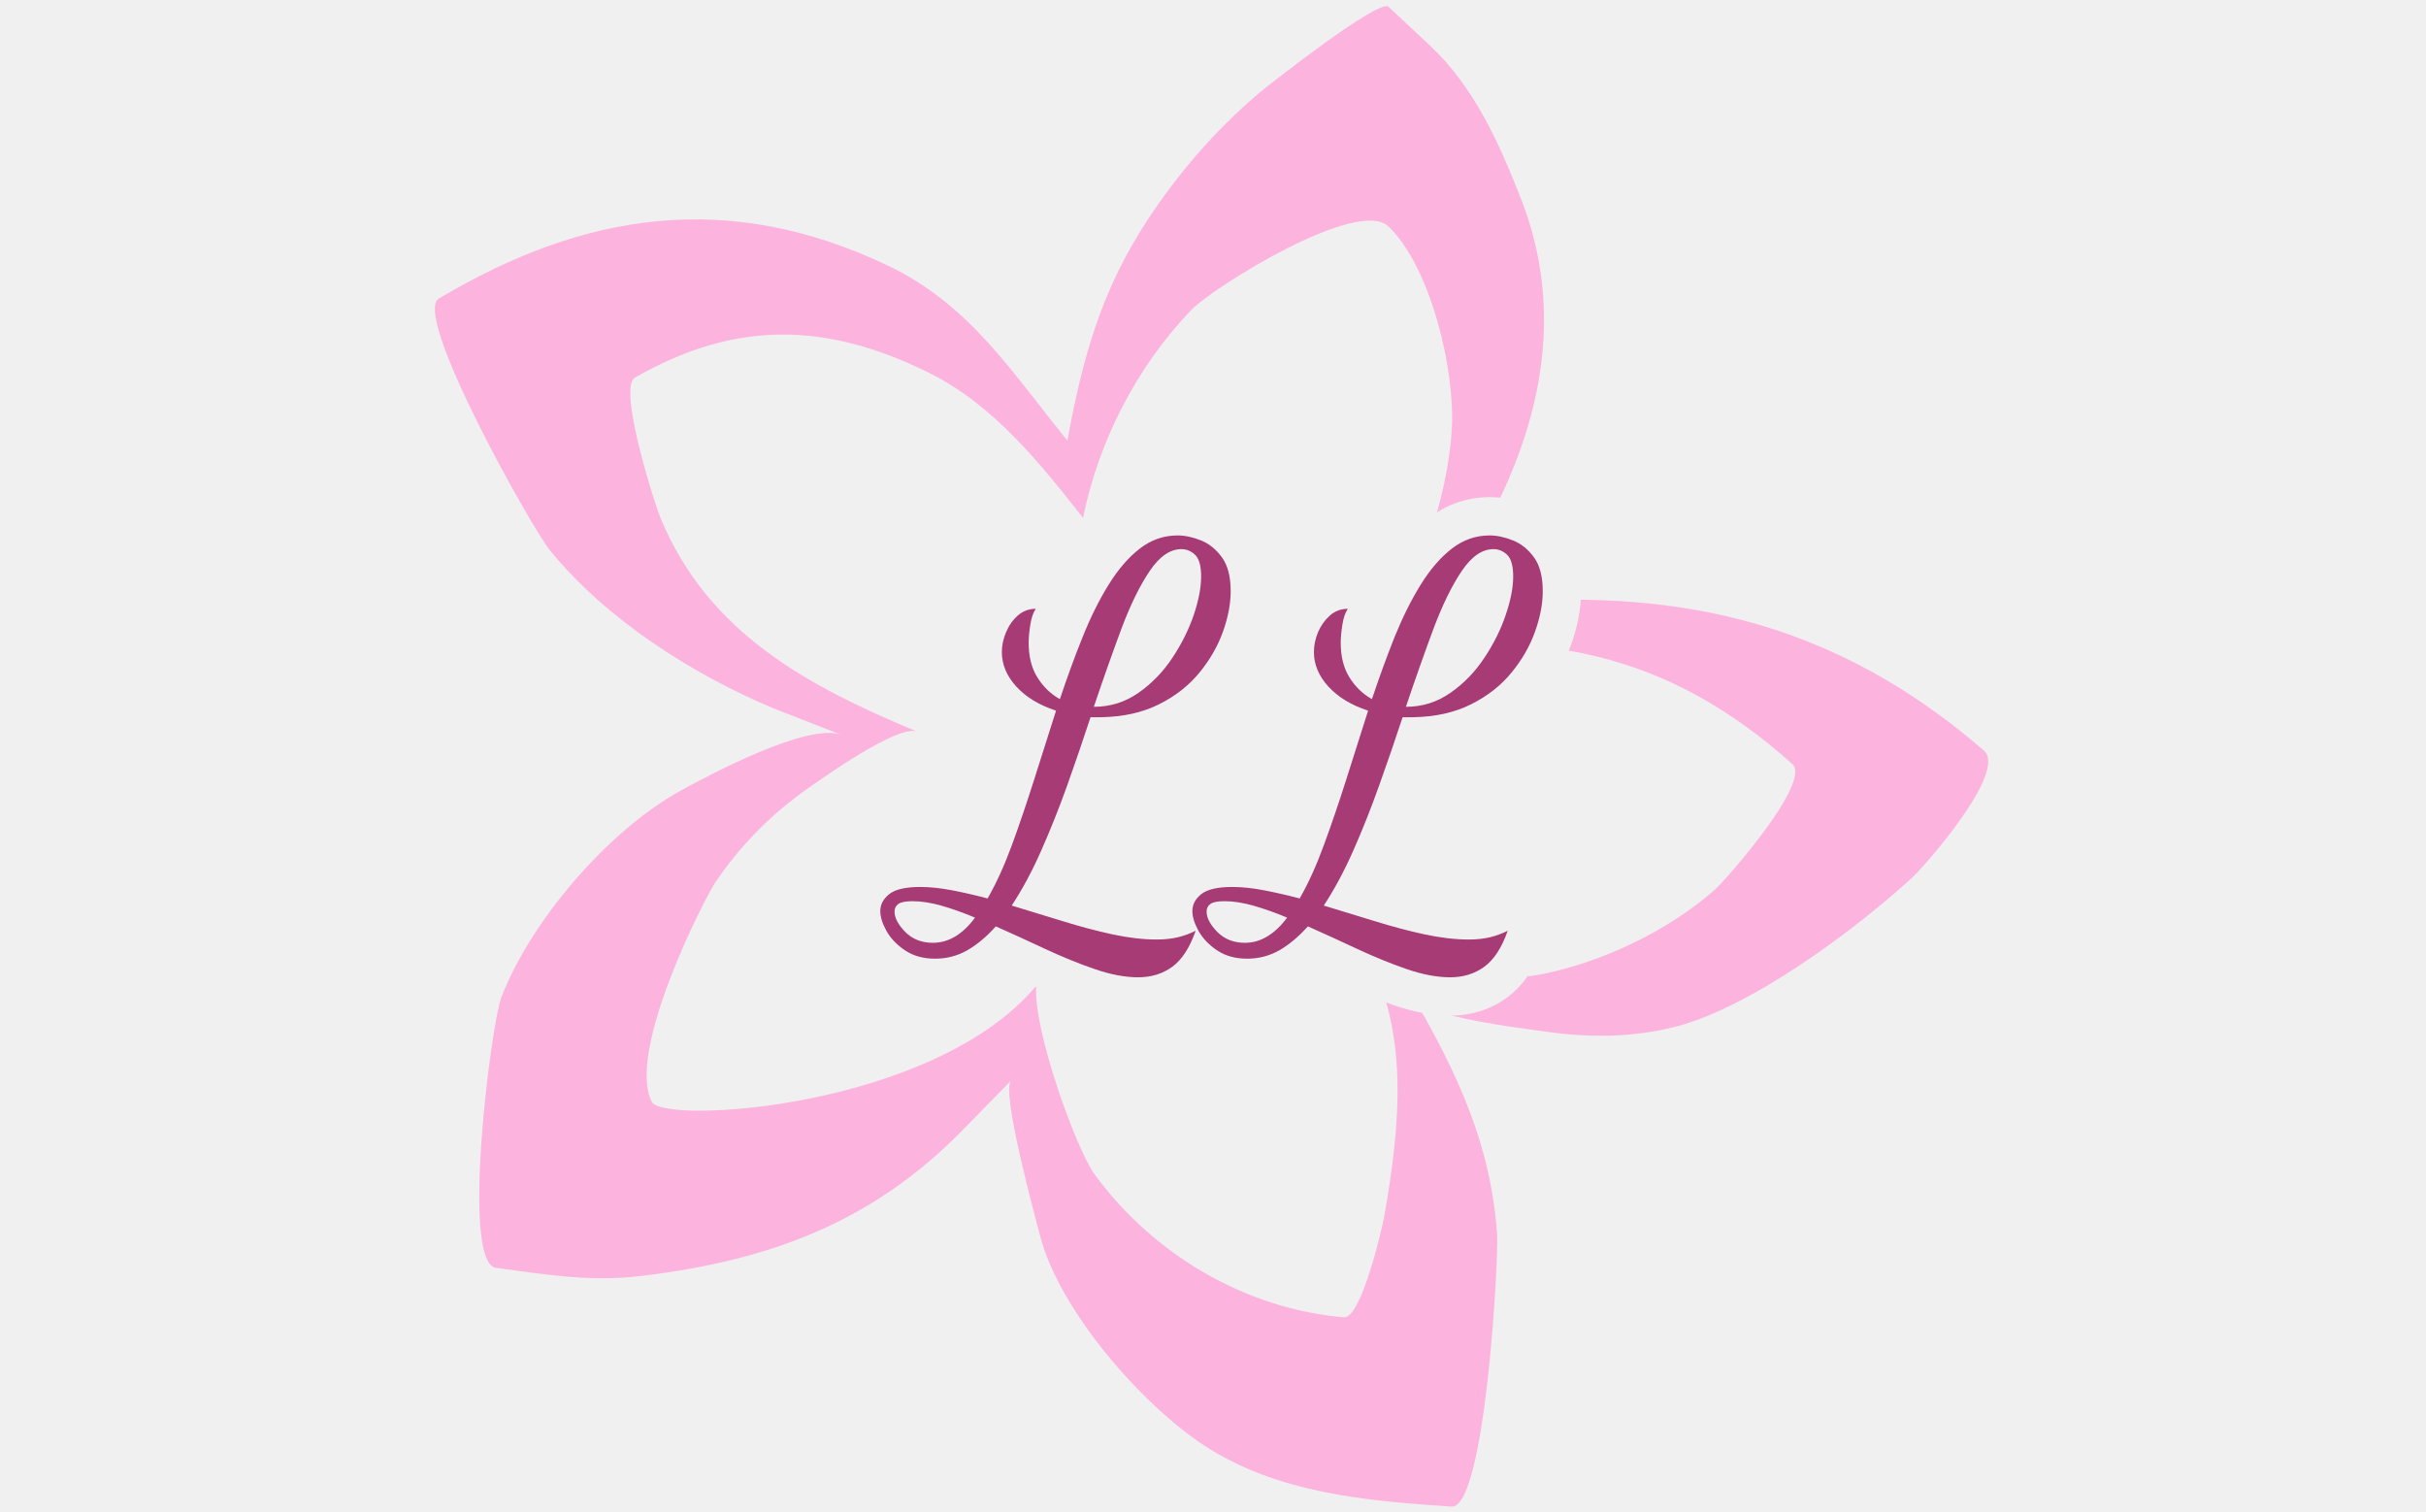
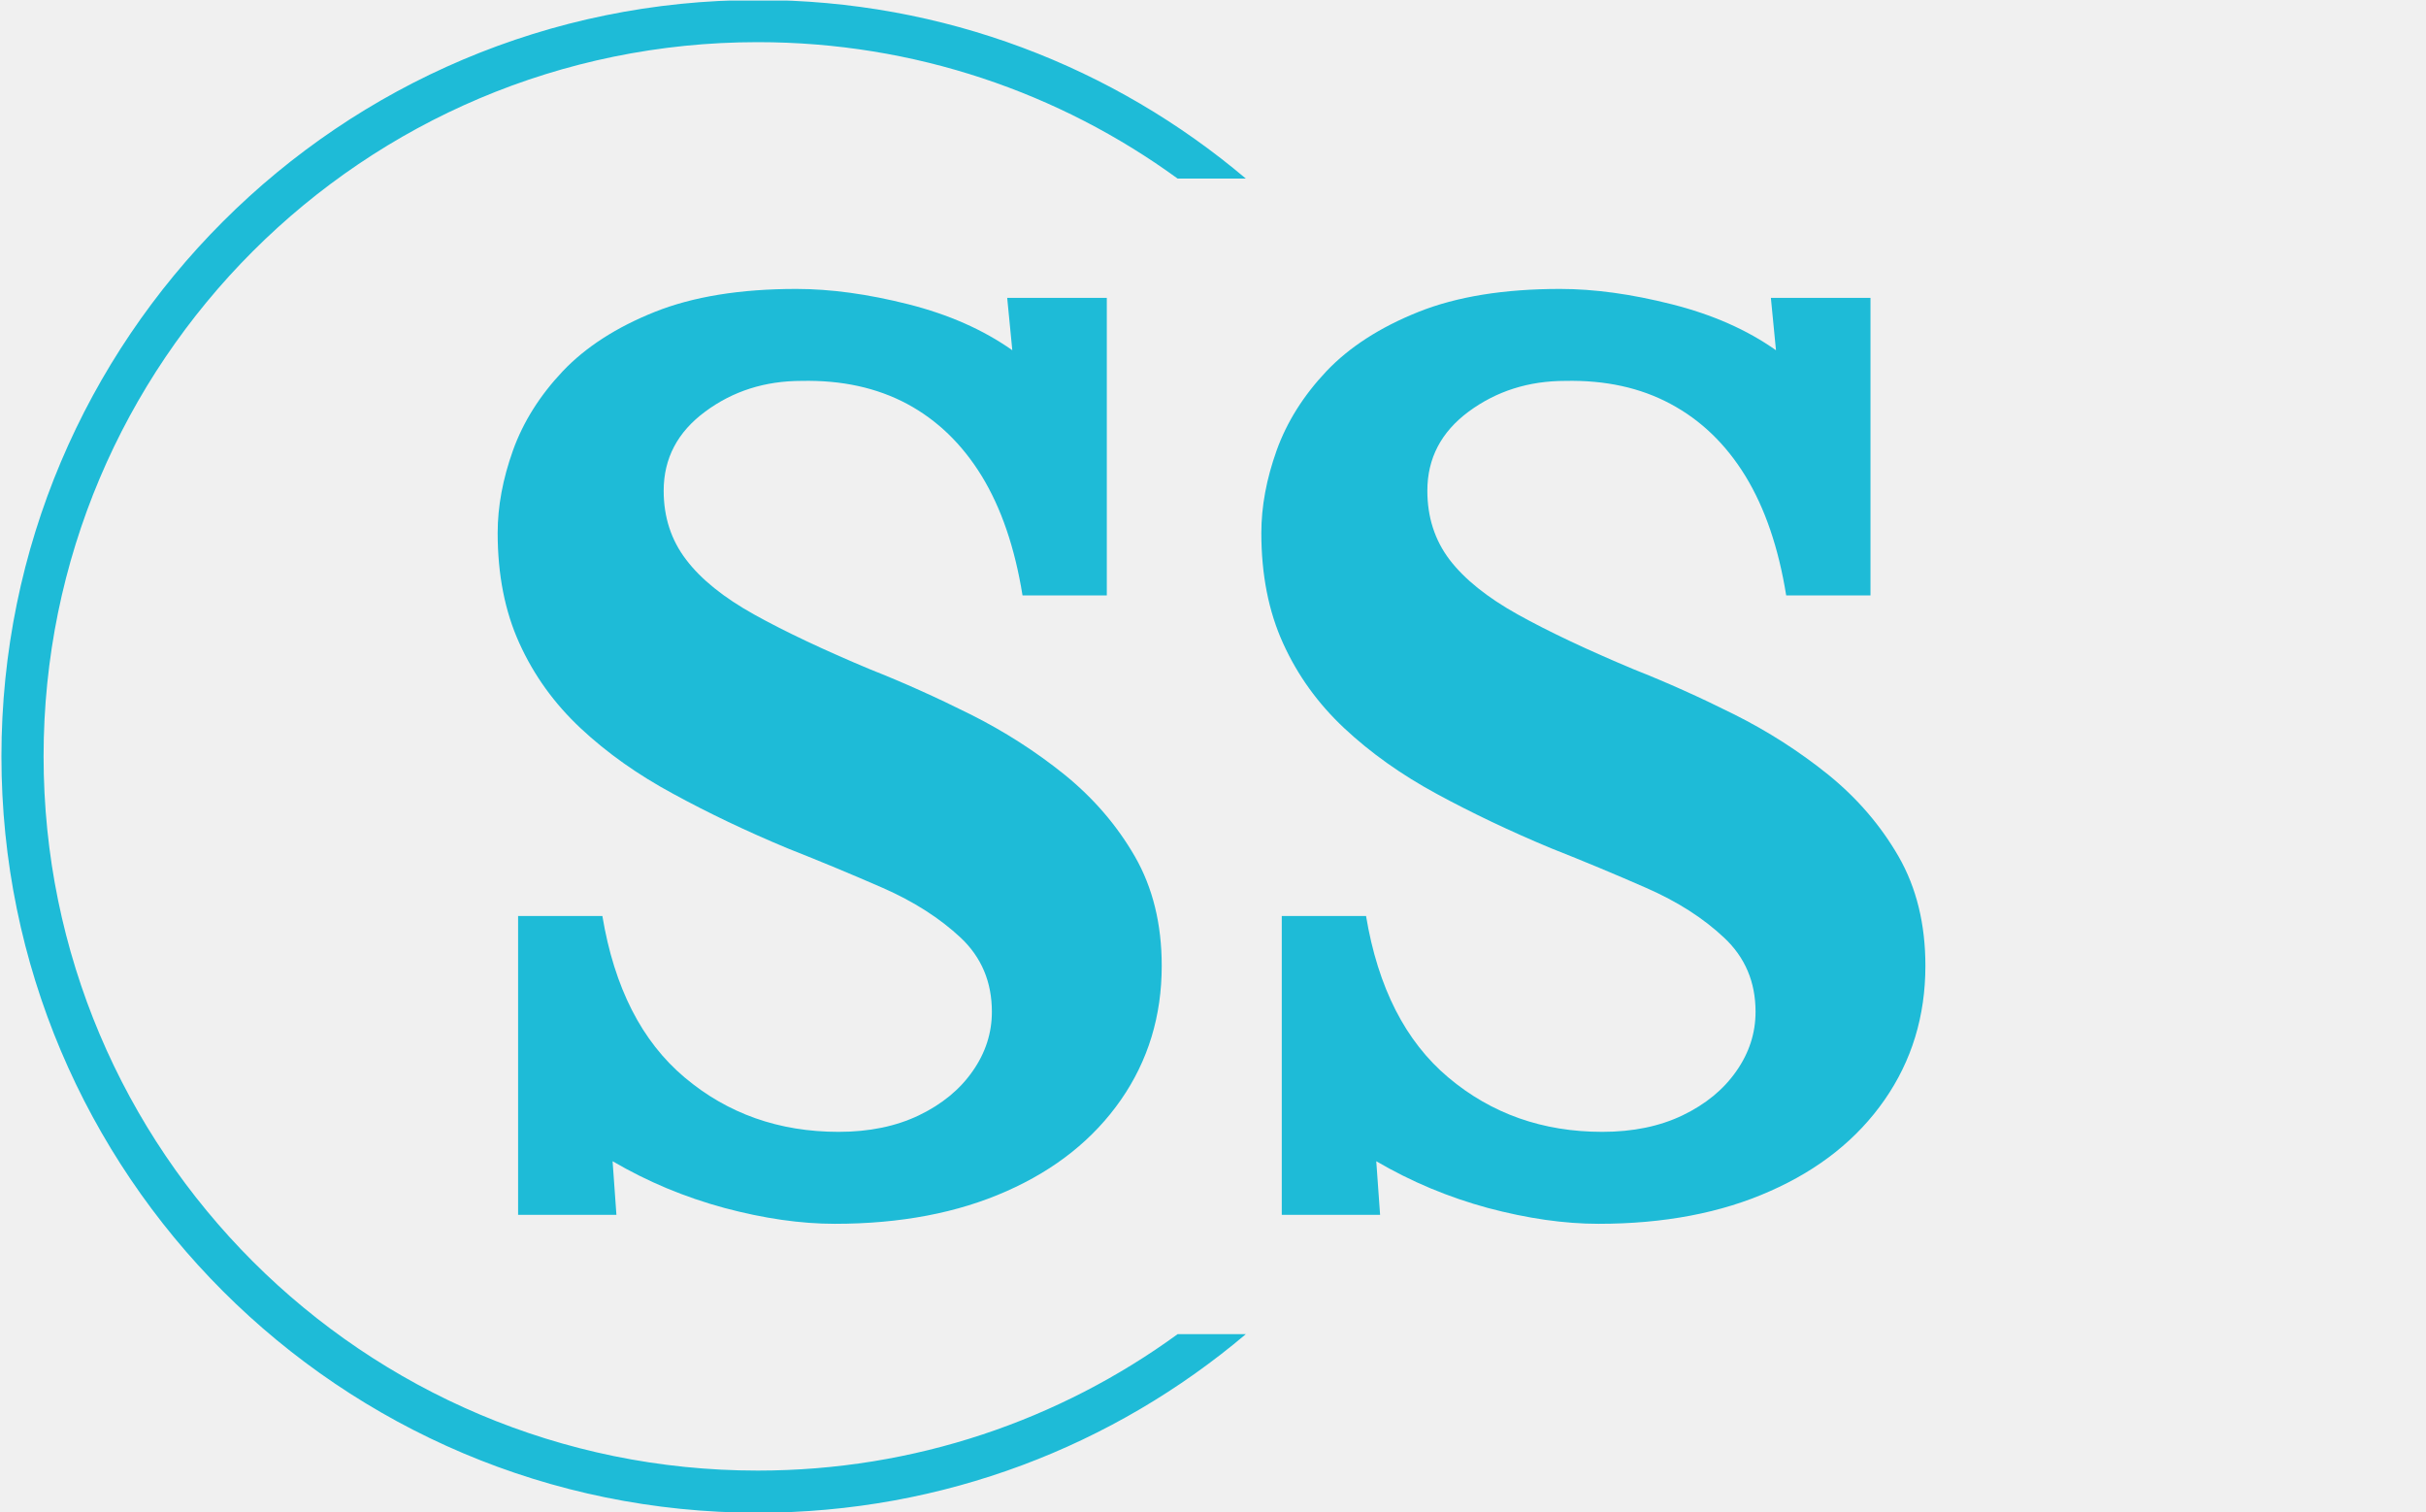
<svg xmlns="http://www.w3.org/2000/svg" version="1.1" width="1000" height="623" viewBox="0 0 1000 623">
  <g transform="matrix(1,0,0,1,-0.6060606,0.2522267)">
    <svg viewBox="0 0 396 247" data-background-color="#ffffff" preserveAspectRatio="xMidYMid meet" height="623" width="1000">
      <g id="tight-bounds" transform="matrix(1,0,0,1,0.24,-0.1)">
        <svg viewBox="0 0 395.52 247.2" height="247.2" width="395.52">
          <g>
            <svg />
          </g>
          <g>
            <svg viewBox="0 0 395.52 247.2" height="247.2" width="395.52">
-               <g transform="matrix(1,0,0,1,136.0905,80.34)">
-                 <svg viewBox="0 0 123.339 86.52" height="86.52" width="123.339">
+               <g transform="matrix(1,0,0,1,81.09578,47.2152)">
+                 <svg viewBox="0 0 233.328 152.77" height="152.77" width="233.328">
                  <g>
-                     <svg viewBox="0 0 123.339 86.52" height="86.52" width="123.339">
+                     <svg viewBox="0 0 233.328 152.77" height="152.77" width="233.328">
                      <g>
-                         <svg viewBox="0 0 123.339 86.52" height="86.52" width="123.339">
+                         <svg viewBox="0 0 233.328 152.77" height="152.77" width="233.328">
                          <g>
-                             <svg viewBox="0 0 123.339 86.52" height="86.52" width="123.339">
+                             <svg viewBox="0 0 233.328 152.77" height="152.77" width="233.328">
                              <g id="textblocktransform">
-                                 <svg viewBox="0 0 123.339 86.52" height="86.52" width="123.339" id="textblock">
+                                 <svg viewBox="0 0 233.328 152.77" height="152.77" width="233.328" id="textblock">
                                  <g>
-                                     <svg viewBox="0 0 123.339 86.52" height="86.52" width="123.339">
+                                     <svg viewBox="0 0 233.328 152.77" height="152.77" width="233.328">
                                      <g transform="matrix(1,0,0,1,0,0)">
-                                         <svg width="123.339" viewBox="-7.7 -40 68.5 48.35" height="86.52" data-palette-color="#a73b75">
-                                           <path d="M19.85 4.35L19.85 4.35Q18.05 4.35 15.88 3.6 13.7 2.85 11.4 1.78 9.1 0.7 6.85-0.3L6.85-0.3Q5.6 1.1 4.25 1.88 2.9 2.65 1.3 2.65L1.3 2.65Q-0.3 2.65-1.43 1.9-2.55 1.15-3.13 0.13-3.7-0.9-3.7-1.7L-3.7-1.7Q-3.7-2.6-2.88-3.25-2.05-3.9-0.05-3.9L-0.05-3.9Q1.25-3.9 2.83-3.6 4.4-3.3 6.1-2.85L6.1-2.85Q7.3-4.95 8.33-7.75 9.35-10.55 10.35-13.7 11.35-16.85 12.35-20L12.35-20Q10.05-20.75 8.72-22.2 7.4-23.65 7.4-25.35L7.4-25.35Q7.4-26.25 7.78-27.15 8.15-28.05 8.85-28.68 9.55-29.3 10.5-29.3L10.5-29.3Q10.15-28.8 10-27.85 9.85-26.9 9.85-26.2L9.85-26.2Q9.85-24.3 10.65-23.03 11.45-21.75 12.7-21.05L12.7-21.05Q13.7-24.05 14.78-26.73 15.85-29.4 17.15-31.5 18.45-33.6 20-34.8 21.55-36 23.45-36L23.45-36Q24.45-36 25.58-35.55 26.7-35.1 27.5-34 28.3-32.9 28.3-30.9L28.3-30.9Q28.3-29.2 27.6-27.23 26.9-25.25 25.45-23.48 24-21.7 21.75-20.58 19.5-19.45 16.45-19.4L16.45-19.4Q16.4-19.4 16.23-19.4 16.05-19.4 15.5-19.4L15.5-19.4Q14.5-16.35 13.38-13.2 12.25-10.05 11-7.23 9.75-4.4 8.3-2.2L8.3-2.2Q10.6-1.5 12.95-0.78 15.3-0.05 17.5 0.43 19.7 0.9 21.55 0.9L21.55 0.9Q22.6 0.9 23.45 0.7 24.3 0.5 25.1 0.1L25.1 0.1Q24.3 2.4 22.98 3.38 21.65 4.35 19.85 4.35ZM1.1 1.2L1.1 1.2Q2.2 1.2 3.18 0.6 4.15 0 4.95-1.1L4.95-1.1Q3.4-1.75 1.93-2.18 0.45-2.6-0.75-2.6L-0.75-2.6Q-1.7-2.6-2.05-2.35-2.4-2.1-2.4-1.65L-2.4-1.65Q-2.4-0.8-1.43 0.2-0.45 1.2 1.1 1.2ZM15.8-20.35L15.8-20.35Q18.05-20.35 19.88-21.63 21.7-22.9 22.98-24.83 24.25-26.75 24.93-28.75 25.6-30.75 25.6-32.25L25.6-32.25Q25.6-33.7 25.05-34.23 24.5-34.75 23.8-34.75L23.8-34.75Q22.25-34.75 20.9-32.75 19.55-30.75 18.32-27.48 17.1-24.2 15.8-20.35ZM48.35 4.35L48.35 4.35Q46.55 4.35 44.37 3.6 42.2 2.85 39.9 1.78 37.6 0.7 35.35-0.3L35.35-0.3Q34.1 1.1 32.75 1.88 31.4 2.65 29.8 2.65L29.8 2.65Q28.2 2.65 27.07 1.9 25.95 1.15 25.37 0.13 24.8-0.9 24.8-1.7L24.8-1.7Q24.8-2.6 25.62-3.25 26.45-3.9 28.45-3.9L28.45-3.9Q29.75-3.9 31.32-3.6 32.9-3.3 34.6-2.85L34.6-2.85Q35.8-4.95 36.82-7.75 37.85-10.55 38.85-13.7 39.85-16.85 40.85-20L40.85-20Q38.55-20.75 37.22-22.2 35.9-23.65 35.9-25.35L35.9-25.35Q35.9-26.25 36.27-27.15 36.65-28.05 37.35-28.68 38.05-29.3 39-29.3L39-29.3Q38.65-28.8 38.5-27.85 38.35-26.9 38.35-26.2L38.35-26.2Q38.35-24.3 39.15-23.03 39.95-21.75 41.2-21.05L41.2-21.05Q42.2-24.05 43.27-26.73 44.35-29.4 45.65-31.5 46.95-33.6 48.5-34.8 50.05-36 51.95-36L51.95-36Q52.95-36 54.07-35.55 55.2-35.1 56-34 56.8-32.9 56.8-30.9L56.8-30.9Q56.8-29.2 56.1-27.23 55.4-25.25 53.95-23.48 52.5-21.7 50.25-20.58 48-19.45 44.95-19.4L44.95-19.4Q44.9-19.4 44.72-19.4 44.55-19.4 44-19.4L44-19.4Q43-16.35 41.87-13.2 40.75-10.05 39.5-7.23 38.25-4.4 36.8-2.2L36.8-2.2Q39.1-1.5 41.45-0.78 43.8-0.05 46 0.43 48.2 0.9 50.05 0.9L50.05 0.9Q51.1 0.9 51.95 0.7 52.8 0.5 53.6 0.1L53.6 0.1Q52.8 2.4 51.47 3.38 50.15 4.35 48.35 4.35ZM29.6 1.2L29.6 1.2Q30.7 1.2 31.67 0.6 32.65 0 33.45-1.1L33.45-1.1Q31.9-1.75 30.42-2.18 28.95-2.6 27.75-2.6L27.75-2.6Q26.8-2.6 26.45-2.35 26.1-2.1 26.1-1.65L26.1-1.65Q26.1-0.8 27.07 0.2 28.05 1.2 29.6 1.2ZM44.3-20.35L44.3-20.35Q46.55-20.35 48.37-21.63 50.2-22.9 51.47-24.83 52.75-26.75 53.42-28.75 54.1-30.75 54.1-32.25L54.1-32.25Q54.1-33.7 53.55-34.23 53-34.75 52.3-34.75L52.3-34.75Q50.75-34.75 49.4-32.75 48.05-30.75 46.82-27.48 45.6-24.2 44.3-20.35Z" opacity="1" transform="matrix(1,0,0,1,0,0)" fill="#a73b75" class="undefined-text-0" data-fill-palette-color="primary" id="text-0" />
+                                         <svg width="233.328" viewBox="2.15 -35.8 55.9 36.6" height="152.77" data-palette-color="#1ebbd7">
+                                           <path d="M26-23.8L22.7-23.8Q22.25-26.6 21.1-28.48 19.95-30.35 18.18-31.3 16.4-32.25 14.05-32.2L14.05-32.2Q11.9-32.2 10.28-31 8.65-29.8 8.65-27.9L8.65-27.9Q8.65-26.35 9.53-25.2 10.4-24.05 12.2-23.05 14-22.05 16.75-20.9L16.75-20.9Q18.65-20.15 20.65-19.15 22.65-18.15 24.35-16.78 26.05-15.4 27.1-13.58 28.15-11.75 28.15-9.3L28.15-9.3Q28.15-6.35 26.55-4.05 24.95-1.75 22.08-0.48 19.2 0.8 15.35 0.8L15.35 0.8Q13.35 0.8 11.03 0.18 8.7-0.45 6.65-1.65L6.65-1.65 6.8 0.45 2.95 0.45 2.95-11.25 6.25-11.25Q6.95-7.05 9.47-4.93 12-2.8 15.5-2.8L15.5-2.8Q17.3-2.8 18.65-3.45 20-4.1 20.75-5.18 21.5-6.25 21.5-7.5L21.5-7.5Q21.5-9.25 20.28-10.4 19.05-11.55 17.23-12.35 15.4-13.15 13.5-13.9L13.5-13.9Q11.1-14.9 9.03-16.03 6.95-17.15 5.4-18.6 3.85-20.05 3-21.93 2.15-23.8 2.15-26.25L2.15-26.25Q2.15-27.8 2.75-29.48 3.35-31.15 4.7-32.58 6.05-34 8.3-34.9 10.55-35.8 13.85-35.8L13.85-35.8Q15.85-35.8 18.23-35.2 20.6-34.6 22.3-33.4L22.3-33.4 22.1-35.45 26-35.45 26-23.8ZM55.9-23.8L52.6-23.8Q52.15-26.6 51-28.48 49.85-30.35 48.07-31.3 46.3-32.25 43.95-32.2L43.95-32.2Q41.8-32.2 40.17-31 38.55-29.8 38.55-27.9L38.55-27.9Q38.55-26.35 39.42-25.2 40.3-24.05 42.1-23.05 43.9-22.05 46.65-20.9L46.65-20.9Q48.55-20.15 50.55-19.15 52.55-18.15 54.25-16.78 55.95-15.4 57-13.58 58.05-11.75 58.05-9.3L58.05-9.3Q58.05-6.35 56.45-4.05 54.85-1.75 51.97-0.48 49.1 0.8 45.25 0.8L45.25 0.8Q43.25 0.8 40.92 0.18 38.6-0.45 36.55-1.65L36.55-1.65 36.7 0.45 32.85 0.45 32.85-11.25 36.15-11.25Q36.85-7.05 39.37-4.93 41.9-2.8 45.4-2.8L45.4-2.8Q47.2-2.8 48.55-3.45 49.9-4.1 50.65-5.18 51.4-6.25 51.4-7.5L51.4-7.5Q51.4-9.25 50.17-10.4 48.95-11.55 47.12-12.35 45.3-13.15 43.4-13.9L43.4-13.9Q41-14.9 38.92-16.03 36.85-17.15 35.3-18.6 33.75-20.05 32.9-21.93 32.05-23.8 32.05-26.25L32.05-26.25Q32.05-27.8 32.65-29.48 33.25-31.15 34.6-32.58 35.95-34 38.2-34.9 40.45-35.8 43.75-35.8L43.75-35.8Q45.75-35.8 48.12-35.2 50.5-34.6 52.2-33.4L52.2-33.4 52-35.45 55.9-35.45 55.9-23.8Z" opacity="1" transform="matrix(1,0,0,1,0,0)" fill="#1ebbd7" class="undefined-text-0" data-fill-palette-color="primary" id="text-0" />
                                        </svg>
                                      </g>
                                    </svg>
                                  </g>
                                </svg>
                              </g>
                            </svg>
                          </g>
-                           <g />
                        </svg>
                      </g>
                    </svg>
                  </g>
                </svg>
              </g>
-               <g mask="url(#59622ead-45f2-4fa1-ae54-ac72f10b7655)">
-                 <g transform="matrix(2.655758, 0, 0, 2.655758, 70.82618, 1)">
-                   <svg version="1.1" x="0" y="0" viewBox="2.204 3.836 95.591 92.328" enable-background="new 0 0 100 100" xml:space="preserve" height="92.328" width="95.591" class="icon-none" data-fill-palette-color="accent" id="none">
-                     <path d="M97.526 49.638c-10.243-8.856-20.976-10.341-33.854-8.693 5.19-7.279 8.958-16.035 5.383-25.22-1.337-3.426-2.888-6.921-5.644-9.493 0 0-2.521-2.356-2.524-2.359-0.566-0.527-7.342 4.785-8.031 5.368-2.619 2.231-4.889 4.855-6.778 7.728-2.892 4.393-4.021 8.561-4.949 13.596-3.411-4.181-5.991-8.365-11.068-10.776-9.783-4.645-18.632-3.302-27.613 2.042-1.672 0.997 5.754 14.164 6.839 15.493 3.463 4.241 8.714 7.605 13.739 9.713 0 0 4.148 1.622 4.203 1.644-2.041-0.8-8.167 2.475-9.913 3.437-4.455 2.46-9.193 7.98-11.014 12.697-0.637 1.651-2.523 16.359-0.334 16.656 3.04 0.411 5.759 0.876 8.87 0.508 7.949-0.945 14.296-3.292 19.911-9.048 0 0 2.91-2.98 2.918-2.987-0.645 0.66 1.532 8.595 1.793 9.595 1.198 4.562 6.208 10.317 10.074 12.852 4.521 2.964 9.981 3.417 15.231 3.772 2.074 0.141 2.914-15.238 2.808-16.774-0.395-5.52-2.426-9.832-5.126-14.527 0.681 1.188 6.754 1.876 8.112 2.073 2.641 0.383 5.298 0.368 7.899-0.276 4.688-1.166 11.096-5.942 14.665-9.204C93.836 56.804 99.021 50.935 97.526 49.638zM80.962 58.212c-2.893 2.55-7.06 4.525-10.855 5.232-2.088 0.389-7.466-0.034-10.689-1.549 2.781 5.01 2.194 10.754 1.218 16.371-0.116 0.66-1.415 6.34-2.494 6.248-6.061-0.517-11.73-3.873-15.32-8.772-1.181-1.611-3.835-9.045-3.606-11.625-6.339 7.568-22.95 8.551-23.663 7.14-1.587-3.136 3.306-12.608 3.914-13.506 1.511-2.235 3.416-4.174 5.62-5.729 0.959-0.678 5.661-4.019 6.797-3.542-6.688-2.799-12.815-6.013-15.781-13.121-0.361-0.863-2.657-8.04-1.589-8.663 6.191-3.542 11.779-3.431 18.118-0.287 3.967 1.965 6.834 5.58 9.461 8.918 0.943-4.674 3.304-9.332 6.703-12.832 1.353-1.391 10.213-6.908 12.091-5.1 2.631 2.537 4.092 8.861 3.903 12.366-0.235 4.425-2.224 10.135-4.821 13.648 10.166-1.127 17.819-0.051 25.767 7.058C86.962 51.568 81.647 57.607 80.962 58.212z" fill="#fcb4de" data-fill-palette-color="accent" />
-                   </svg>
-                 </g>
+               <g>
+                 <path d="M0 123.6c0-68.262 55.338-123.6 123.6-123.6 30.402 0 58.24 10.976 79.768 29.183l-11.147 0c-19.26-14.022-42.974-22.294-68.621-22.295-64.458 0-116.712 52.254-116.712 116.712 0 64.458 52.254 116.712 116.712 116.712 25.647 0 49.361-8.272 68.621-22.295l11.147 0c-21.528 18.206-49.366 29.183-79.768 29.183-68.262 0-123.6-55.338-123.6-123.6z" fill="#1ebbd7" stroke="transparent" data-fill-palette-color="tertiary" />
              </g>
-               <mask id="59622ead-45f2-4fa1-ae54-ac72f10b7655">
-                 <rect width="640" height="400" fill="white" />
-                 <g transform="matrix(1,0,0,1,136.0905,80.34)">
-                   <svg viewBox="0 0 123.339 86.52" height="86.52" width="123.339">
-                     <g>
-                       <svg viewBox="0 0 123.339 86.52" height="86.52" width="123.339">
-                         <g>
-                           <svg viewBox="0 0 123.339 86.52" height="86.52" width="123.339">
-                             <g>
-                               <svg viewBox="0 0 123.339 86.52" height="86.52" width="123.339">
-                                 <g id="SvgjsG1019">
-                                   <svg viewBox="0 0 123.339 86.52" height="86.52" width="123.339" id="SvgjsSvg1018">
-                                     <g>
-                                       <svg viewBox="0 0 123.339 86.52" height="86.52" width="123.339">
-                                         <g transform="matrix(1,0,0,1,0,0)">
-                                           <svg width="123.339" viewBox="-7.7 -40 68.5 48.35" height="86.52" data-palette-color="#a73b75">
-                                             <path d="M19.85 4.35L19.85 4.35Q18.05 4.35 15.88 3.6 13.7 2.85 11.4 1.78 9.1 0.7 6.85-0.3L6.85-0.3Q5.6 1.1 4.25 1.88 2.9 2.65 1.3 2.65L1.3 2.65Q-0.3 2.65-1.43 1.9-2.55 1.15-3.13 0.13-3.7-0.9-3.7-1.7L-3.7-1.7Q-3.7-2.6-2.88-3.25-2.05-3.9-0.05-3.9L-0.05-3.9Q1.25-3.9 2.83-3.6 4.4-3.3 6.1-2.85L6.1-2.85Q7.3-4.95 8.33-7.75 9.35-10.55 10.35-13.7 11.35-16.85 12.35-20L12.35-20Q10.05-20.75 8.72-22.2 7.4-23.65 7.4-25.35L7.4-25.35Q7.4-26.25 7.78-27.15 8.15-28.05 8.85-28.68 9.55-29.3 10.5-29.3L10.5-29.3Q10.15-28.8 10-27.85 9.85-26.9 9.85-26.2L9.85-26.2Q9.85-24.3 10.65-23.03 11.45-21.75 12.7-21.05L12.7-21.05Q13.7-24.05 14.78-26.73 15.85-29.4 17.15-31.5 18.45-33.6 20-34.8 21.55-36 23.45-36L23.45-36Q24.45-36 25.58-35.55 26.7-35.1 27.5-34 28.3-32.9 28.3-30.9L28.3-30.9Q28.3-29.2 27.6-27.23 26.9-25.25 25.45-23.48 24-21.7 21.75-20.58 19.5-19.45 16.45-19.4L16.45-19.4Q16.4-19.4 16.23-19.4 16.05-19.4 15.5-19.4L15.5-19.4Q14.5-16.35 13.38-13.2 12.25-10.05 11-7.23 9.75-4.4 8.3-2.2L8.3-2.2Q10.6-1.5 12.95-0.78 15.3-0.05 17.5 0.43 19.7 0.9 21.55 0.9L21.55 0.9Q22.6 0.9 23.45 0.7 24.3 0.5 25.1 0.1L25.1 0.1Q24.3 2.4 22.98 3.38 21.65 4.35 19.85 4.35ZM1.1 1.2L1.1 1.2Q2.2 1.2 3.18 0.6 4.15 0 4.95-1.1L4.95-1.1Q3.4-1.75 1.93-2.18 0.45-2.6-0.75-2.6L-0.75-2.6Q-1.7-2.6-2.05-2.35-2.4-2.1-2.4-1.65L-2.4-1.65Q-2.4-0.8-1.43 0.2-0.45 1.2 1.1 1.2ZM15.8-20.35L15.8-20.35Q18.05-20.35 19.88-21.63 21.7-22.9 22.98-24.83 24.25-26.75 24.93-28.75 25.6-30.75 25.6-32.25L25.6-32.25Q25.6-33.7 25.05-34.23 24.5-34.75 23.8-34.75L23.8-34.75Q22.25-34.75 20.9-32.75 19.55-30.75 18.32-27.48 17.1-24.2 15.8-20.35ZM48.35 4.35L48.35 4.35Q46.55 4.35 44.37 3.6 42.2 2.85 39.9 1.78 37.6 0.7 35.35-0.3L35.35-0.3Q34.1 1.1 32.75 1.88 31.4 2.65 29.8 2.65L29.8 2.65Q28.2 2.65 27.07 1.9 25.95 1.15 25.37 0.13 24.8-0.9 24.8-1.7L24.8-1.7Q24.8-2.6 25.62-3.25 26.45-3.9 28.45-3.9L28.45-3.9Q29.75-3.9 31.32-3.6 32.9-3.3 34.6-2.85L34.6-2.85Q35.8-4.95 36.82-7.75 37.85-10.55 38.85-13.7 39.85-16.85 40.85-20L40.85-20Q38.55-20.75 37.22-22.2 35.9-23.65 35.9-25.35L35.9-25.35Q35.9-26.25 36.27-27.15 36.65-28.05 37.35-28.68 38.05-29.3 39-29.3L39-29.3Q38.65-28.8 38.5-27.85 38.35-26.9 38.35-26.2L38.35-26.2Q38.35-24.3 39.15-23.03 39.95-21.75 41.2-21.05L41.2-21.05Q42.2-24.05 43.27-26.73 44.35-29.4 45.65-31.5 46.95-33.6 48.5-34.8 50.05-36 51.95-36L51.95-36Q52.95-36 54.07-35.55 55.2-35.1 56-34 56.8-32.9 56.8-30.9L56.8-30.9Q56.8-29.2 56.1-27.23 55.4-25.25 53.95-23.48 52.5-21.7 50.25-20.58 48-19.45 44.95-19.4L44.95-19.4Q44.9-19.4 44.72-19.4 44.55-19.4 44-19.4L44-19.4Q43-16.35 41.87-13.2 40.75-10.05 39.5-7.23 38.25-4.4 36.8-2.2L36.8-2.2Q39.1-1.5 41.45-0.78 43.8-0.05 46 0.43 48.2 0.9 50.05 0.9L50.05 0.9Q51.1 0.9 51.95 0.7 52.8 0.5 53.6 0.1L53.6 0.1Q52.8 2.4 51.47 3.38 50.15 4.35 48.35 4.35ZM29.6 1.2L29.6 1.2Q30.7 1.2 31.67 0.6 32.65 0 33.45-1.1L33.45-1.1Q31.9-1.75 30.42-2.18 28.95-2.6 27.75-2.6L27.75-2.6Q26.8-2.6 26.45-2.35 26.1-2.1 26.1-1.65L26.1-1.65Q26.1-0.8 27.07 0.2 28.05 1.2 29.6 1.2ZM44.3-20.35L44.3-20.35Q46.55-20.35 48.37-21.63 50.2-22.9 51.47-24.83 52.75-26.75 53.42-28.75 54.1-30.75 54.1-32.25L54.1-32.25Q54.1-33.7 53.55-34.23 53-34.75 52.3-34.75L52.3-34.75Q50.75-34.75 49.4-32.75 48.05-30.75 46.82-27.48 45.6-24.2 44.3-20.35Z" opacity="1" transform="matrix(1,0,0,1,0,0)" fill="#a73b75" class="undefined-text-0" data-fill-palette-color="primary" id="SvgjsPath1017" stroke-width="7" stroke="black" stroke-linejoin="round" />
-                                           </svg>
-                                         </g>
-                                       </svg>
-                                     </g>
-                                   </svg>
-                                 </g>
-                               </svg>
-                             </g>
-                             <g />
-                           </svg>
-                         </g>
-                       </svg>
-                     </g>
-                   </svg>
-                 </g>
-               </mask>
            </svg>
          </g>
          <defs />
        </svg>
        <rect width="395.52" height="247.2" fill="none" stroke="none" visibility="hidden" />
      </g>
    </svg>
  </g>
</svg>
